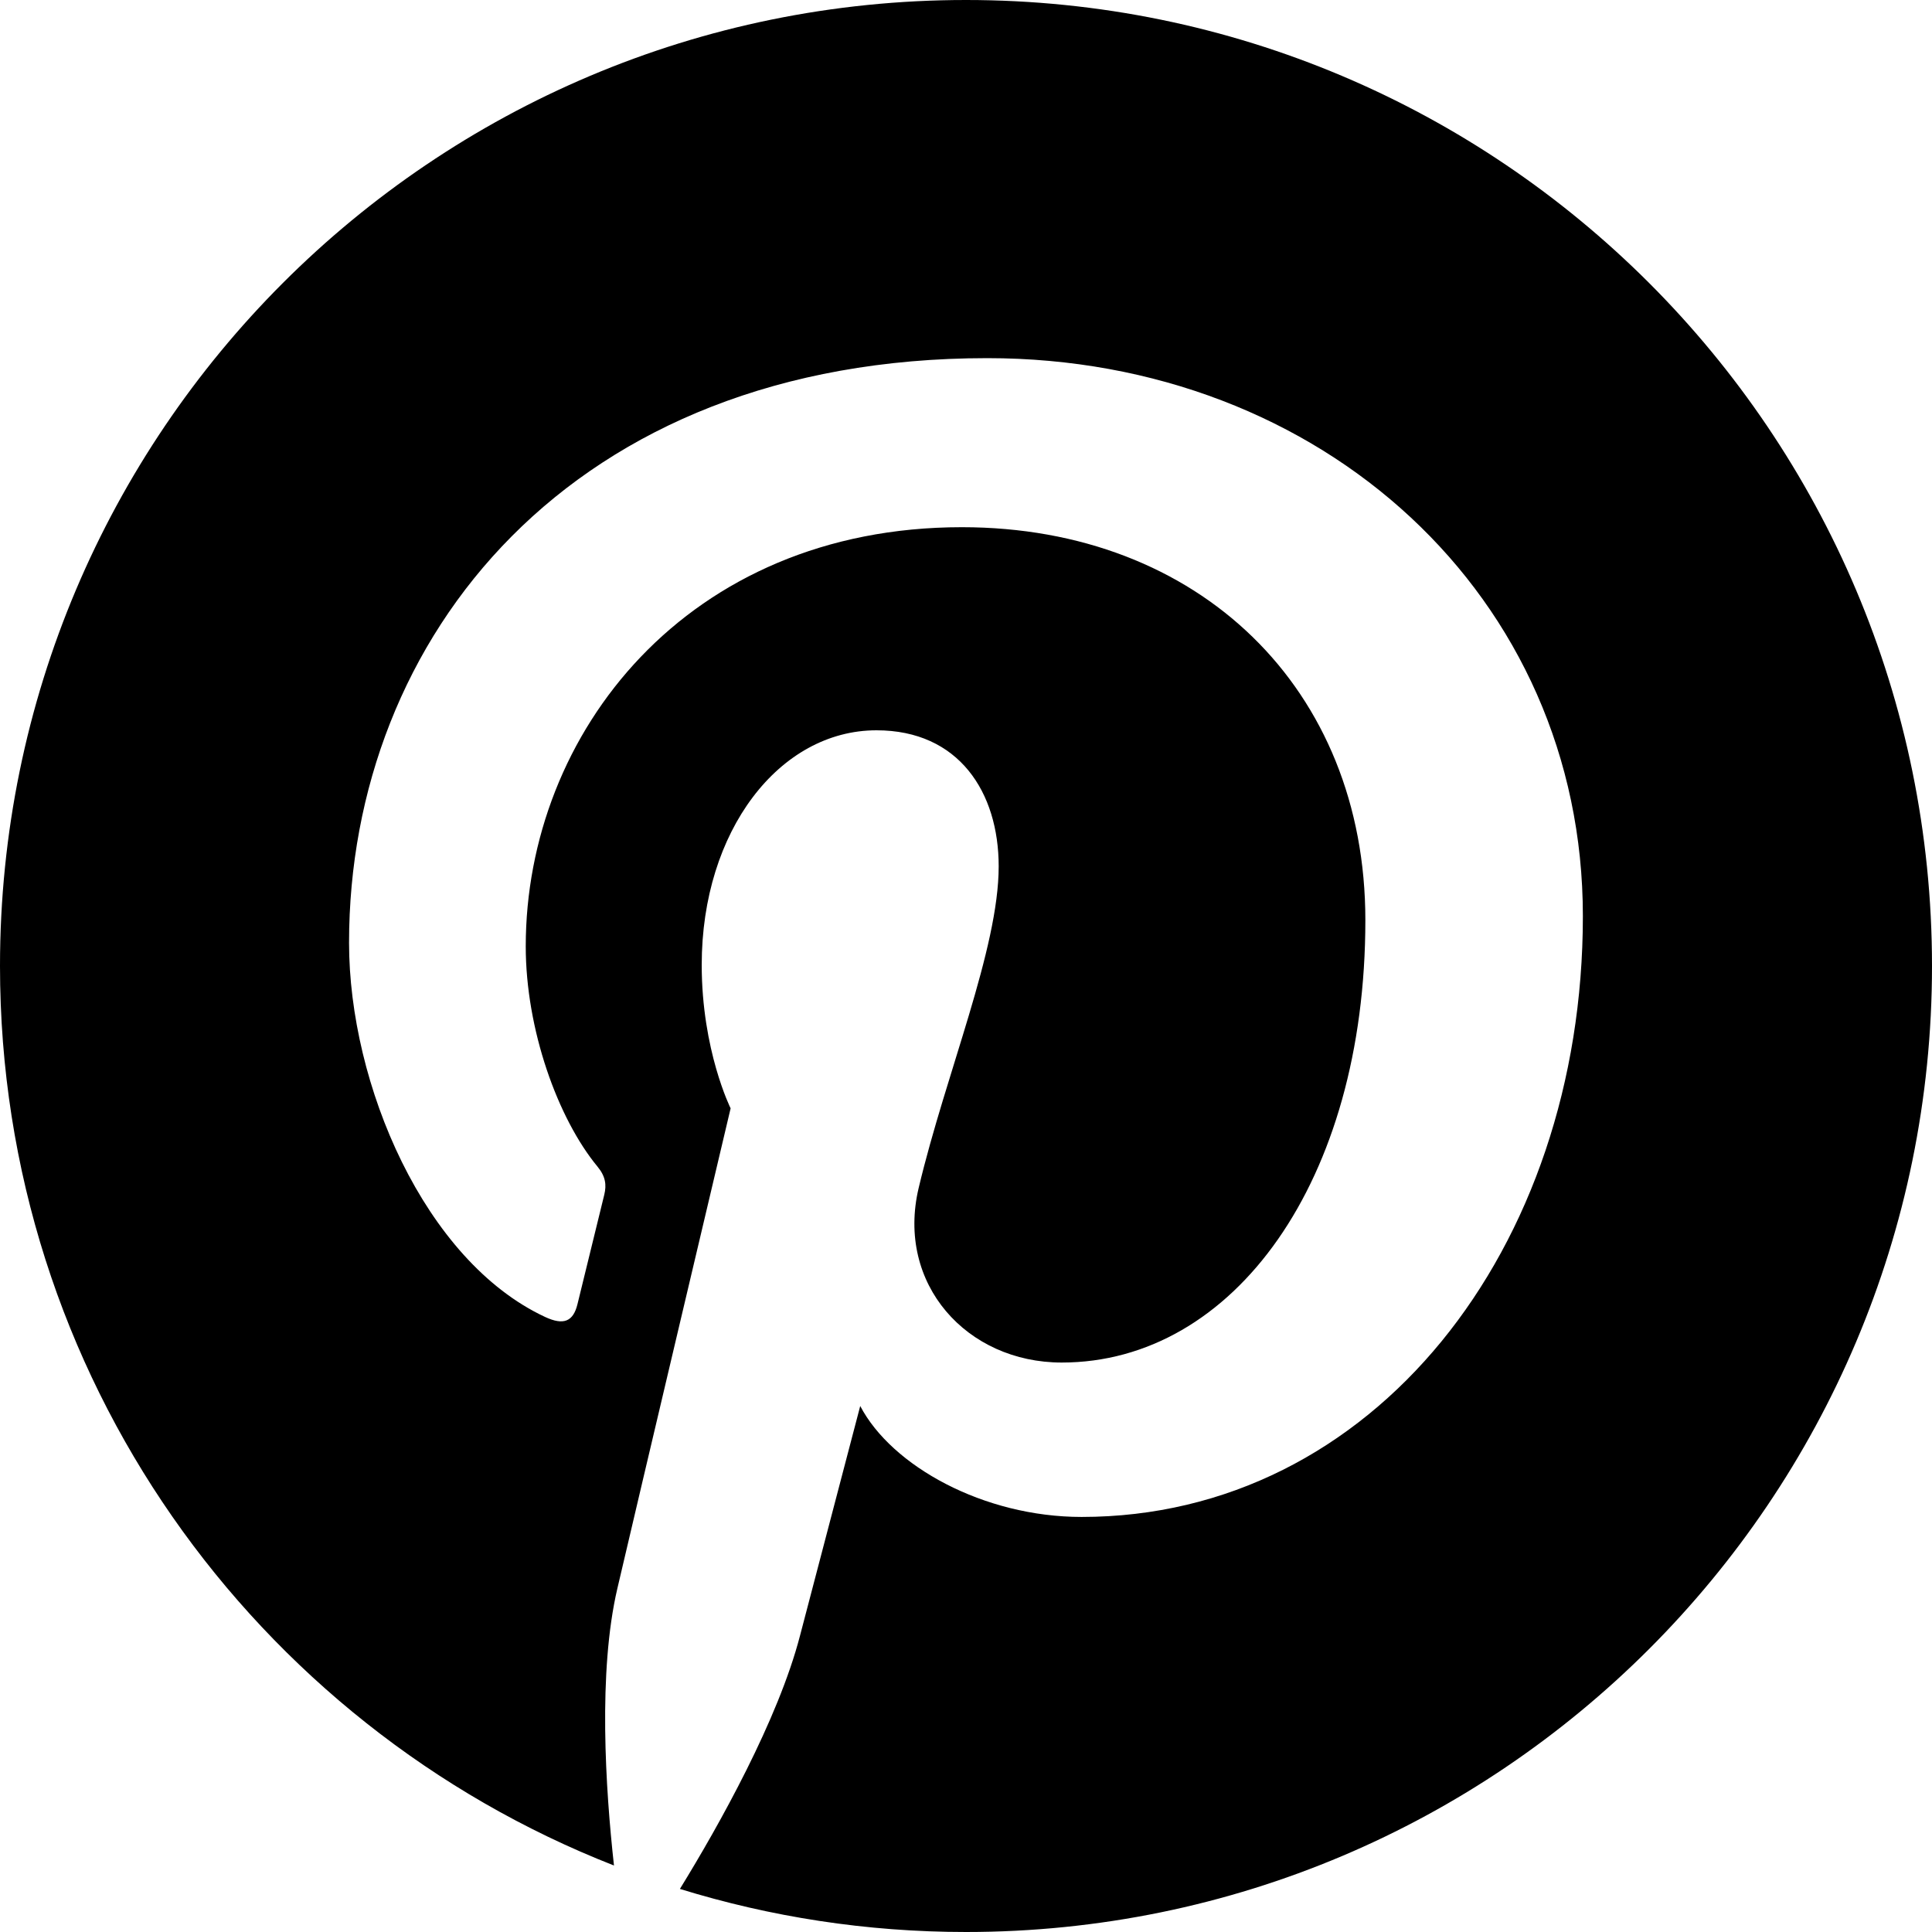
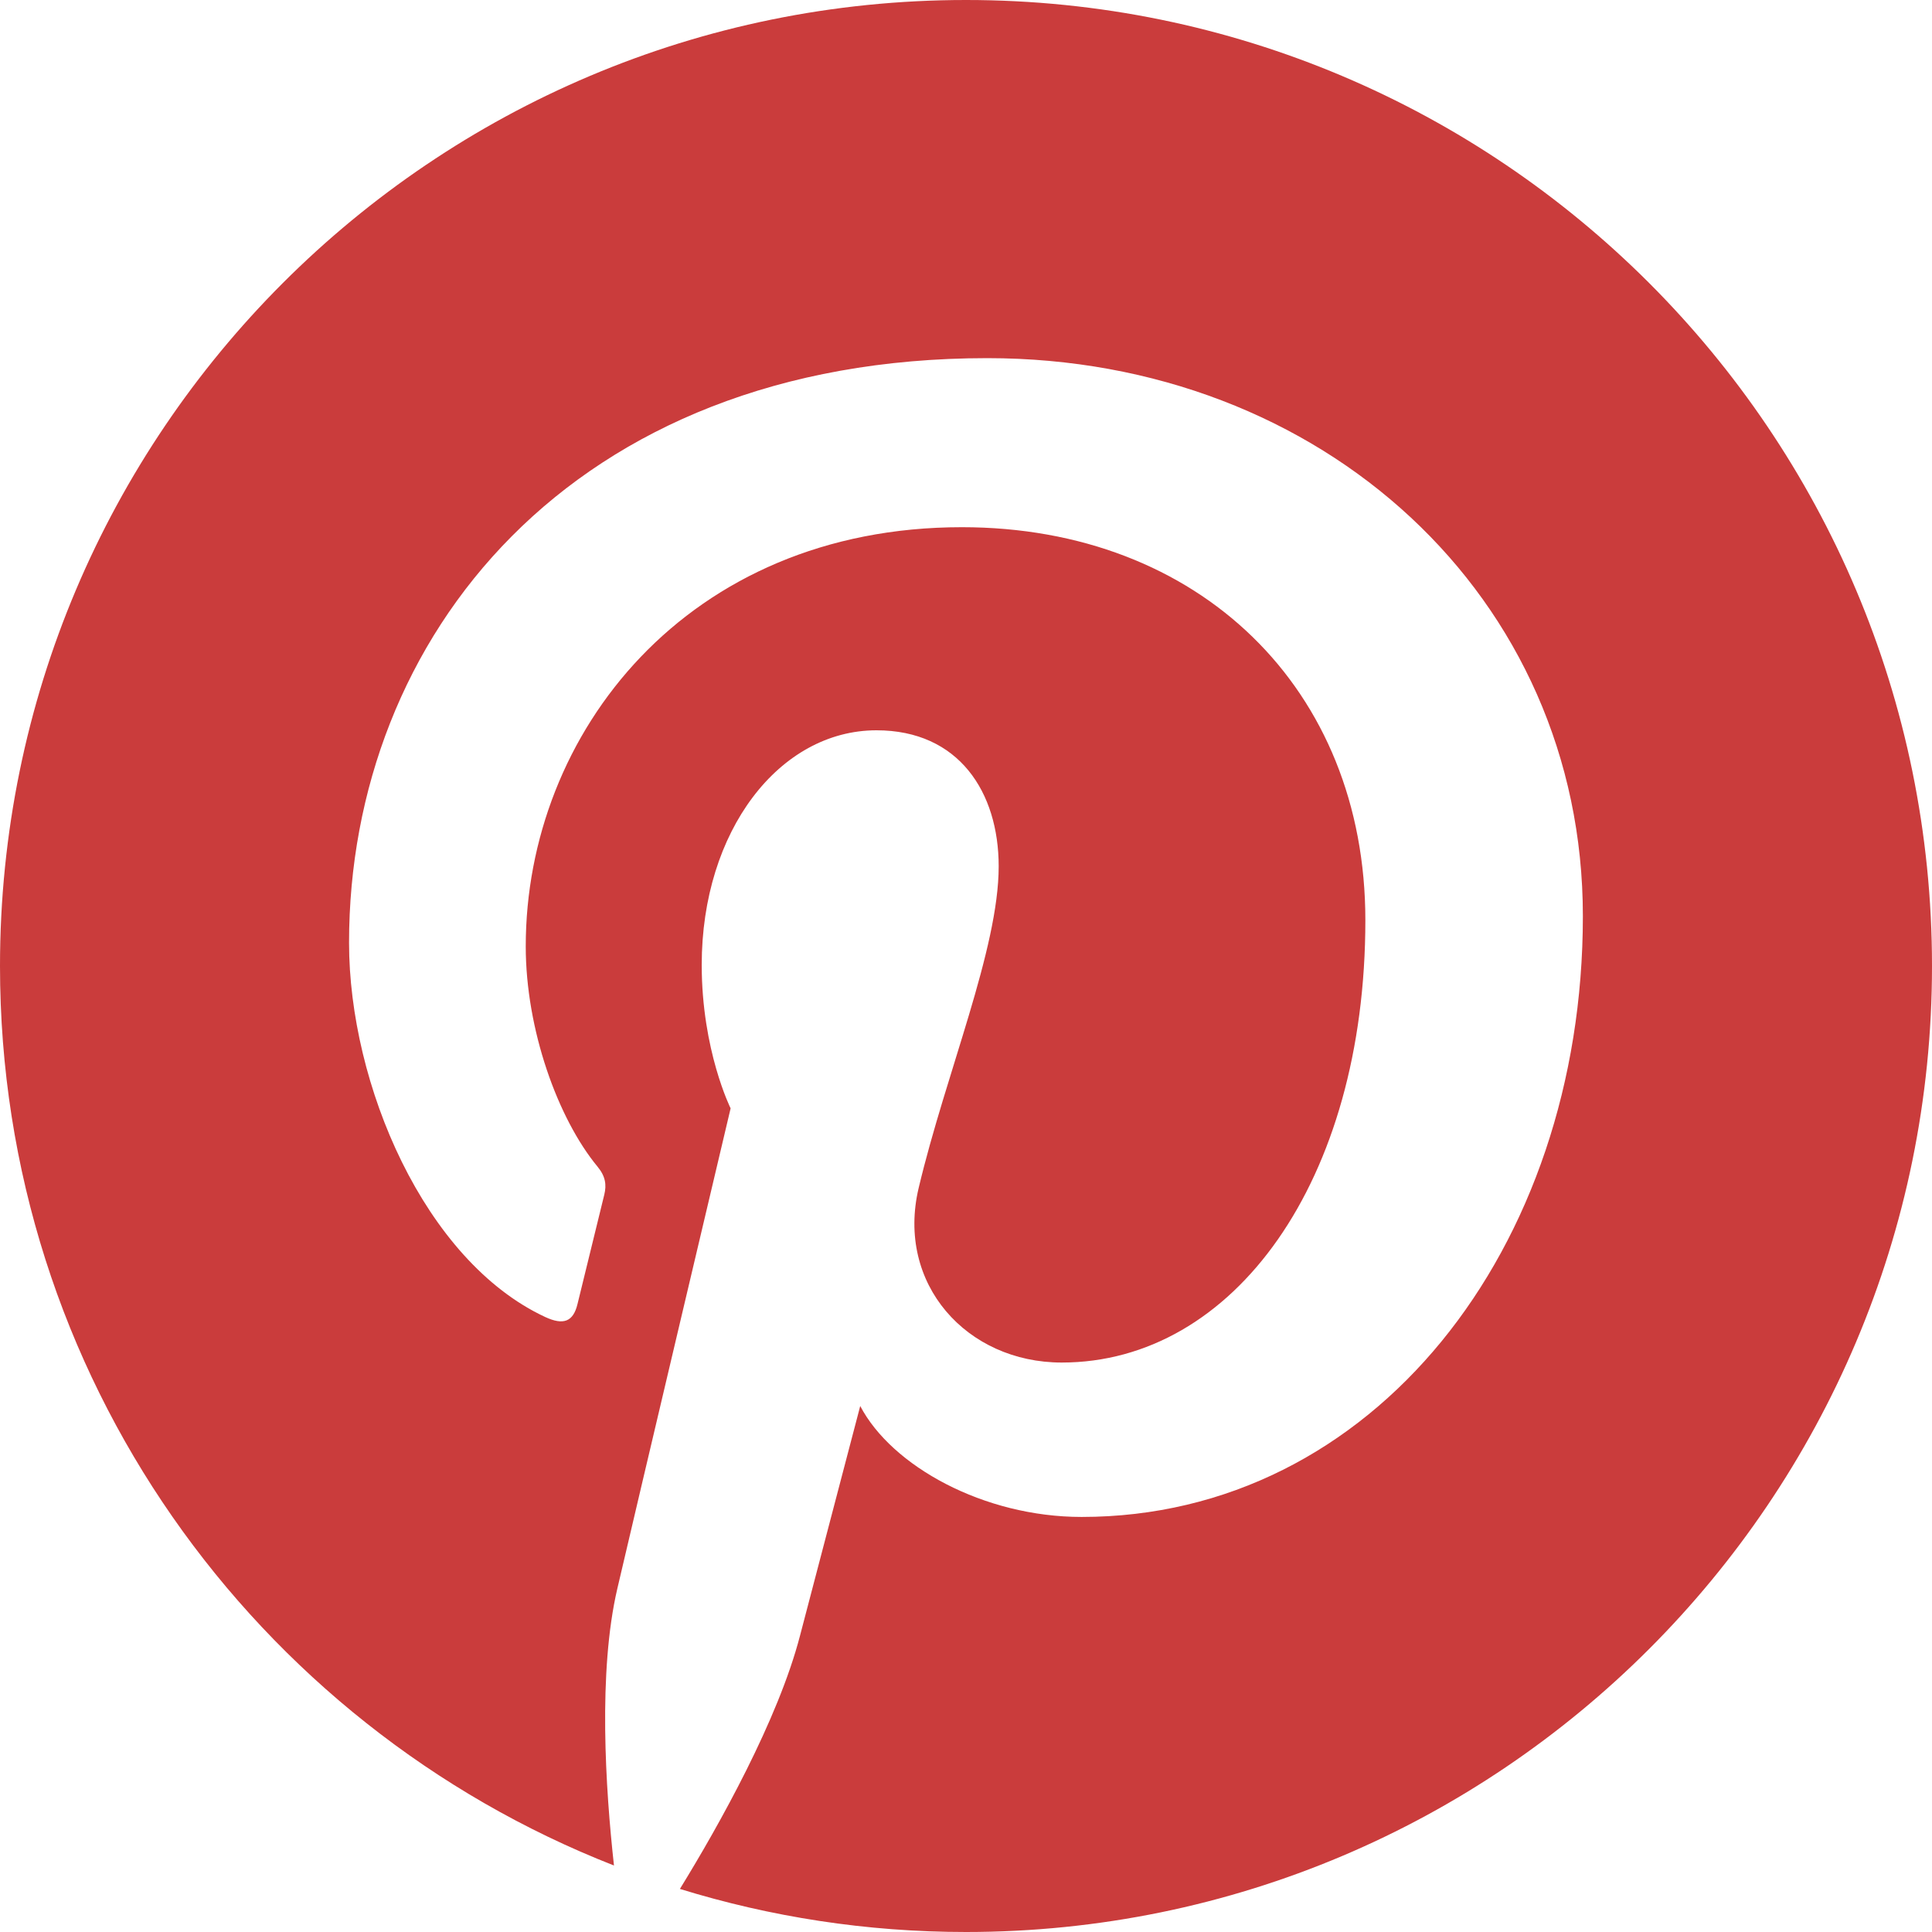
- <svg xmlns="http://www.w3.org/2000/svg" width="24" height="24" viewBox="0 0 24 24">
-   <path d="M12 0c-6.627 0-12 5.372-12 12 0 5.084 3.163 9.426 7.627 11.174-.105-.949-.2-2.405.042-3.441.218-.937 1.407-5.965 1.407-5.965s-.359-.719-.359-1.782c0-1.668.967-2.914 2.171-2.914 1.023 0 1.518.769 1.518 1.69 0 1.029-.655 2.568-.994 3.995-.283 1.194.599 2.169 1.777 2.169 2.133 0 3.772-2.249 3.772-5.495 0-2.873-2.064-4.882-5.012-4.882-3.414 0-5.418 2.561-5.418 5.207 0 1.031.397 2.138.893 2.738.098.119.112.224.083.345l-.333 1.36c-.053.22-.174.267-.402.161-1.499-.698-2.436-2.889-2.436-4.649 0-3.785 2.75-7.262 7.929-7.262 4.163 0 7.398 2.967 7.398 6.931 0 4.136-2.607 7.464-6.227 7.464-1.216 0-2.359-.631-2.75-1.378l-.748 2.853c-.271 1.043-1.002 2.35-1.492 3.146 1.124.347 2.317.535 3.554.535 6.627 0 12-5.373 12-12 0-6.628-5.373-12-12-12z" fill-rule="evenodd" clip-rule="evenodd" />
+ <svg xmlns="http://www.w3.org/2000/svg" width="15" height="15" viewBox="0 0 24 24">
+   <path d="M12 0c-6.627 0-12 5.372-12 12 0 5.084 3.163 9.426 7.627 11.174-.105-.949-.2-2.405.042-3.441.218-.937 1.407-5.965 1.407-5.965s-.359-.719-.359-1.782c0-1.668.967-2.914 2.171-2.914 1.023 0 1.518.769 1.518 1.69 0 1.029-.655 2.568-.994 3.995-.283 1.194.599 2.169 1.777 2.169 2.133 0 3.772-2.249 3.772-5.495 0-2.873-2.064-4.882-5.012-4.882-3.414 0-5.418 2.561-5.418 5.207 0 1.031.397 2.138.893 2.738.098.119.112.224.083.345l-.333 1.36c-.053.22-.174.267-.402.161-1.499-.698-2.436-2.889-2.436-4.649 0-3.785 2.75-7.262 7.929-7.262 4.163 0 7.398 2.967 7.398 6.931 0 4.136-2.607 7.464-6.227 7.464-1.216 0-2.359-.631-2.75-1.378l-.748 2.853c-.271 1.043-1.002 2.35-1.492 3.146 1.124.347 2.317.535 3.554.535 6.627 0 12-5.373 12-12 0-6.628-5.373-12-12-12z" fill-rule="evenodd" clip-rule="evenodd" fill="#ca3c3c" />
</svg>
